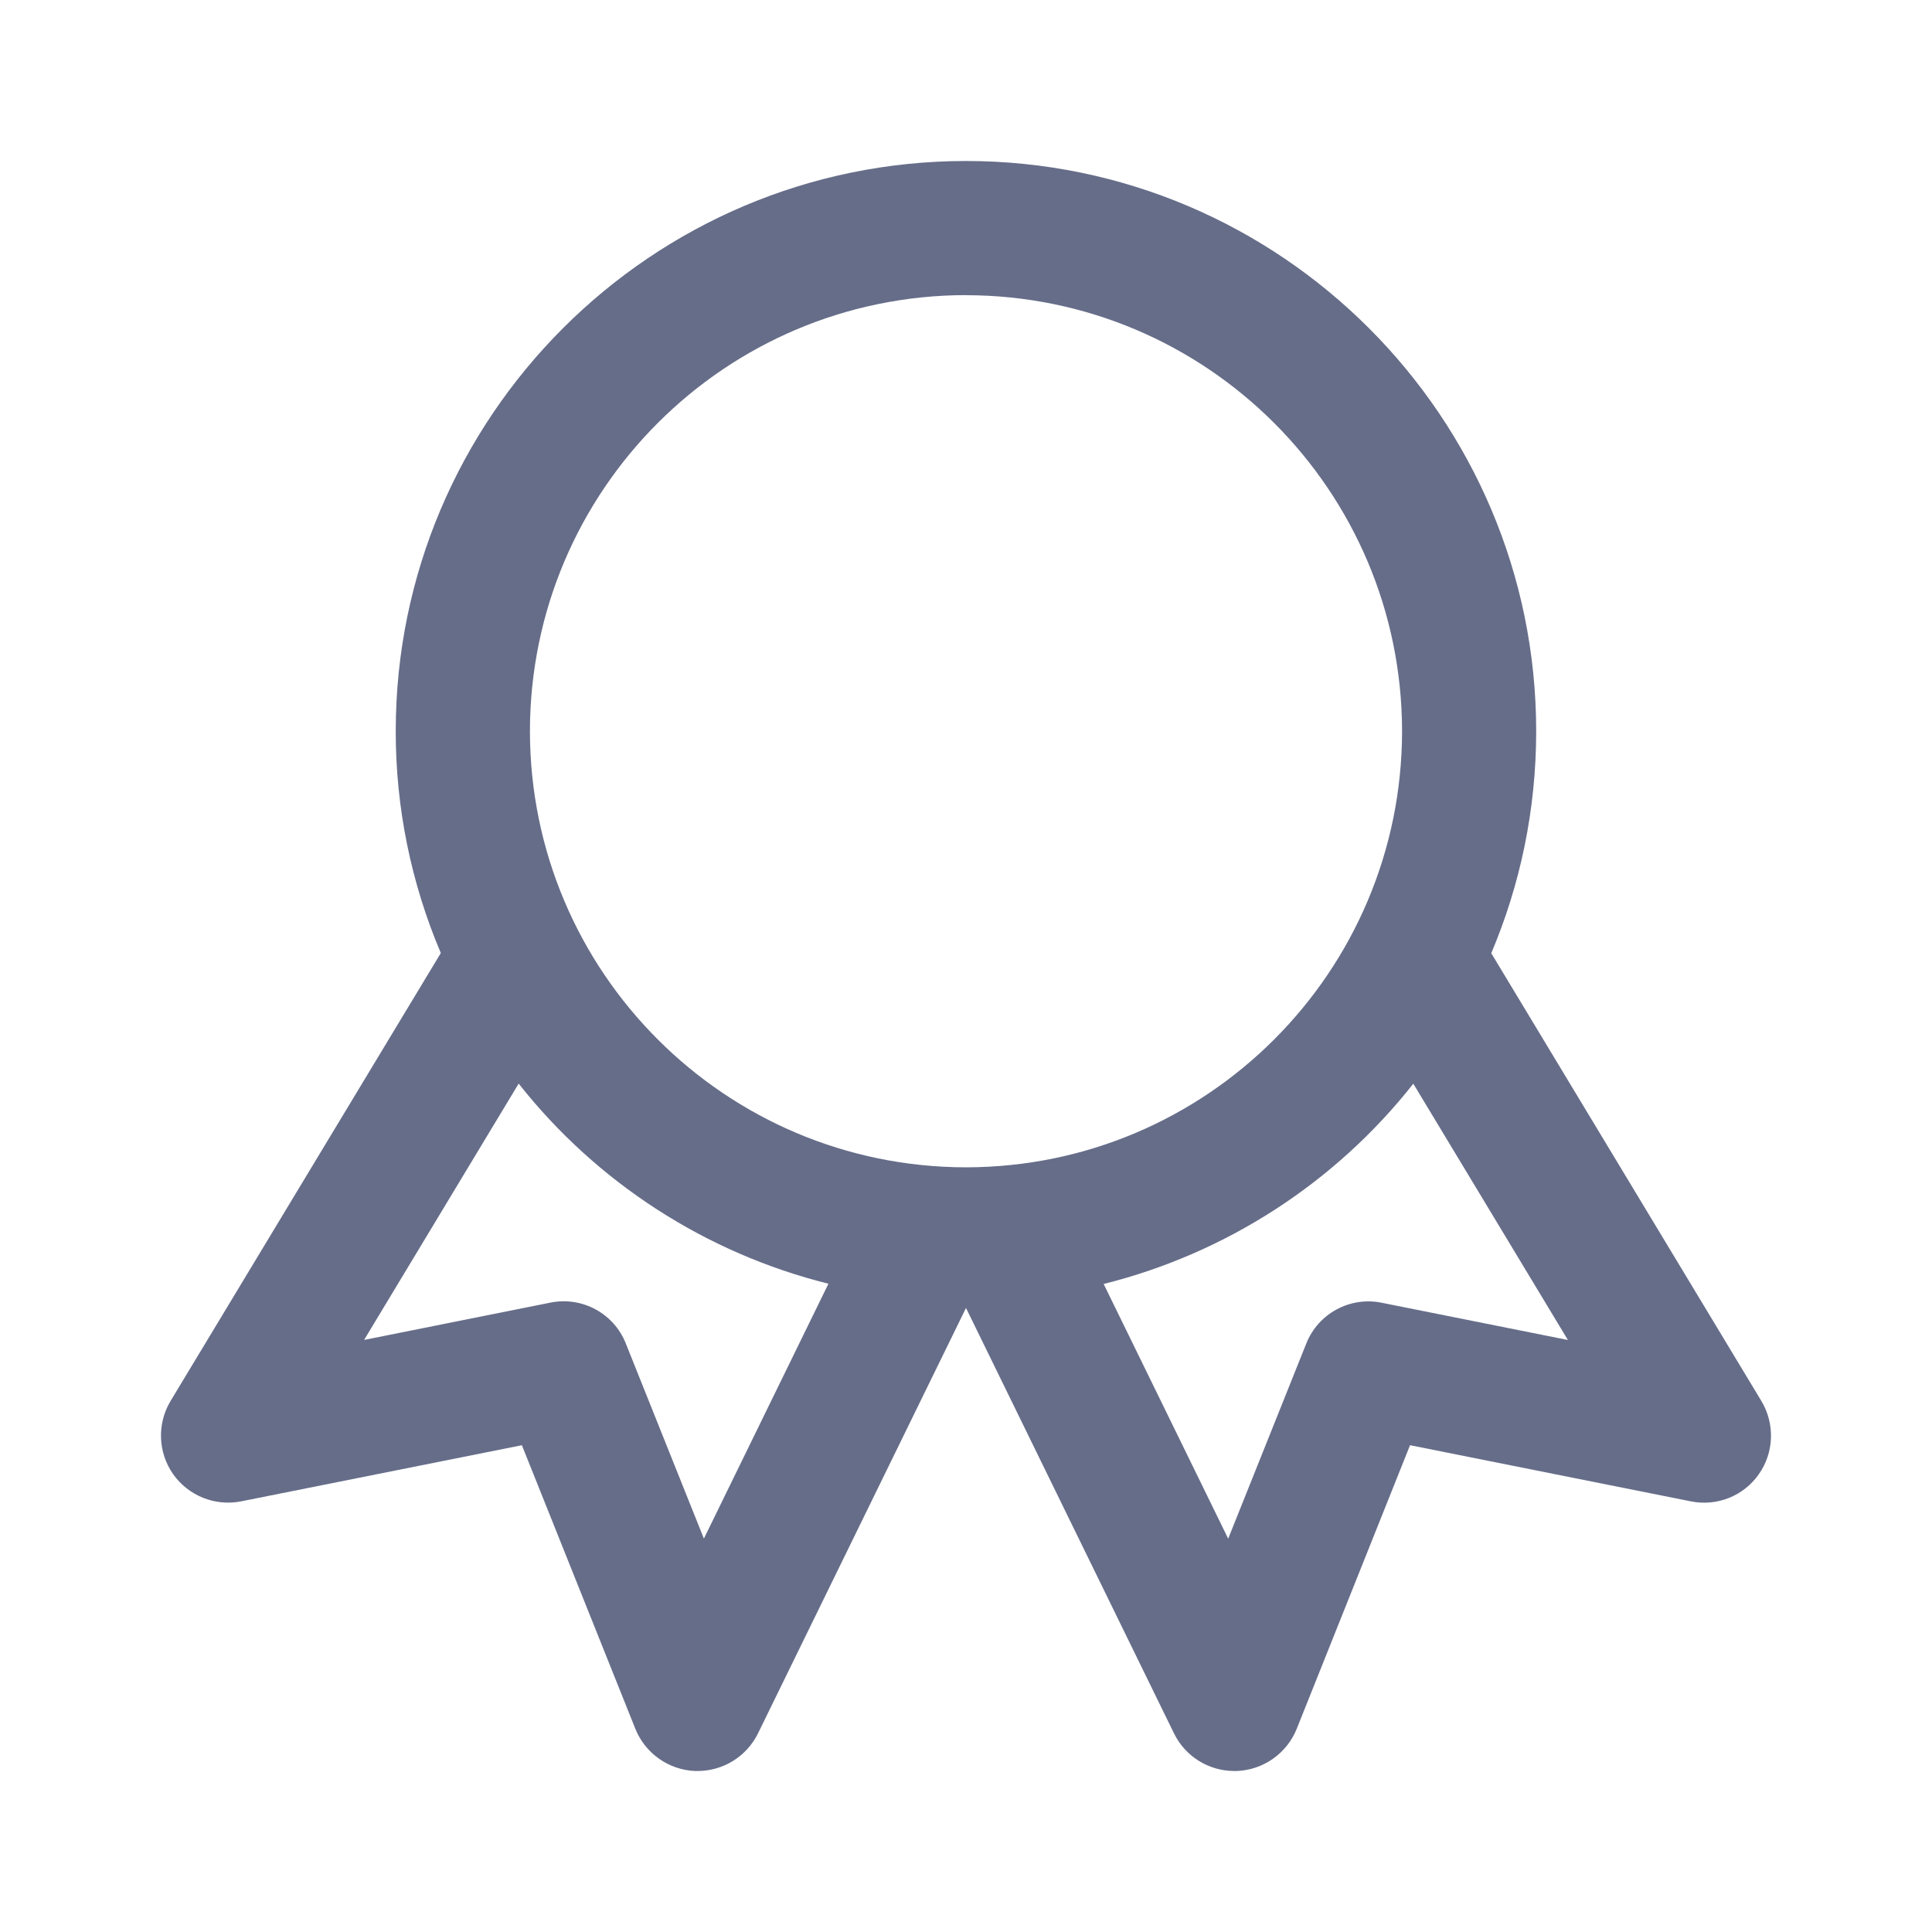
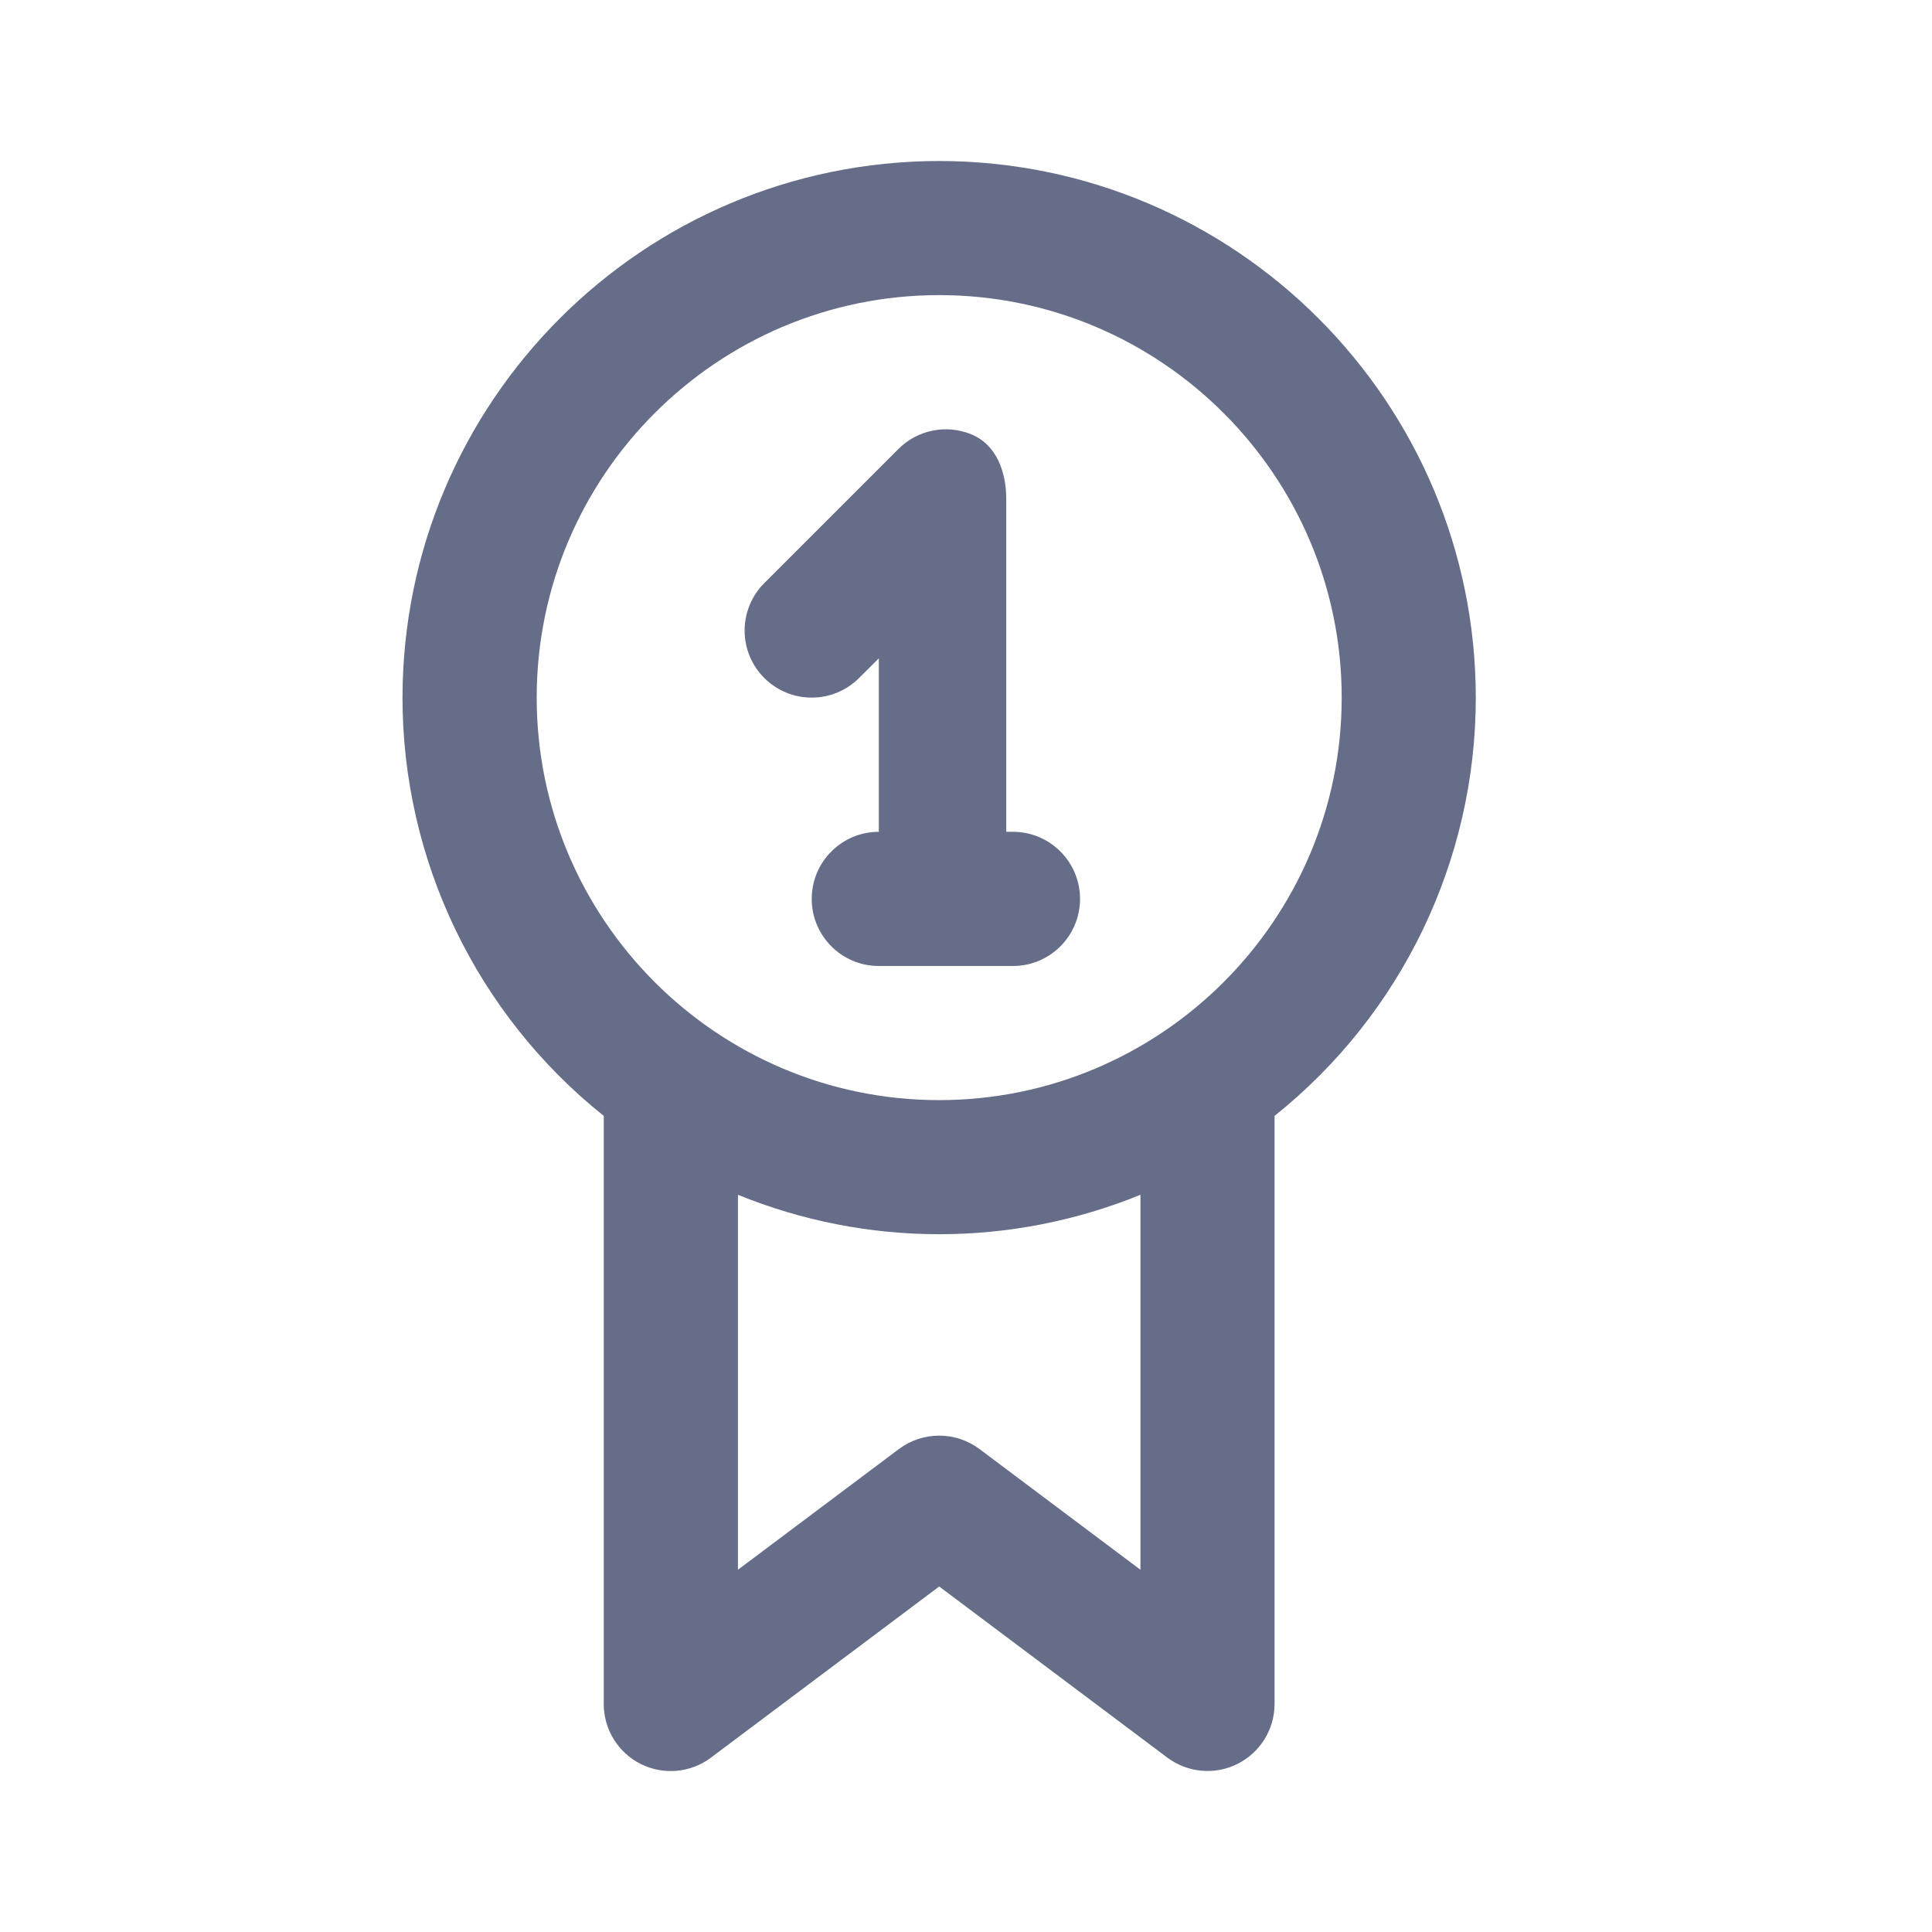
<svg xmlns="http://www.w3.org/2000/svg" fill="none" viewBox="0 0 24 24">
-   <path fill="#666D89" fill-rule="evenodd" d="M21.849 18.313a.828.828 0 0 1-.846.337l-3.487-.697-1.408 3.524a.838.838 0 0 1-.744.523h-.03a.834.834 0 0 1-.75-.467L12 16.248l-2.584 5.285a.836.836 0 0 1-.75.467h-.03a.837.837 0 0 1-.743-.523l-1.41-3.524-3.486.697a.836.836 0 0 1-.846-.337.836.836 0 0 1-.032-.91l3.357-5.564a7.03 7.03 0 0 1-.56-2.756C4.916 5.178 8.095 2 12 2s7.083 3.178 7.083 7.083c0 .978-.199 1.91-.558 2.758l3.355 5.562c.17.283.159.64-.031.91ZM4.523 16.645l2.313-.463a.83.83 0 0 1 .938.507l.97 2.424 1.547-3.166a7.089 7.089 0 0 1-3.848-2.486l-1.92 3.184ZM12 3.666a5.423 5.423 0 0 0-5.417 5.417A5.423 5.423 0 0 0 12 14.501a5.424 5.424 0 0 0 5.417-5.418A5.423 5.423 0 0 0 12 3.667Zm5.556 9.797a7.092 7.092 0 0 1-3.846 2.487l1.547 3.164.97-2.424a.83.83 0 0 1 .936-.507l2.314.463-1.92-3.183Z" clip-rule="evenodd" />
+   <path fill="#666D89" fill-rule="evenodd" d="M15.833 13.862v7.305a.833.833 0 0 1-1.333.666l-2.833-2.125-2.834 2.125a.832.832 0 0 1-1.333-.666v-7.305A6.653 6.653 0 0 1 5 8.667 6.674 6.674 0 0 1 11.667 2a6.674 6.674 0 0 1 6.666 6.667 6.653 6.653 0 0 1-2.5 5.195ZM9.167 19.5l2-1.5a.836.836 0 0 1 1 0l2 1.5v-4.658a6.623 6.623 0 0 1-5 0V19.5Zm2.5-15.834c-2.758 0-5 2.243-5 5s2.242 5 5 5c2.757 0 5-2.243 5-5s-2.243-5-5-5ZM12.583 12h-1.666a.833.833 0 1 1 0-1.667V8.178l-.245.244a.832.832 0 1 1-1.178-1.178l1.667-1.667a.833.833 0 0 1 .907-.181c.312.13.432.467.432.804v4.133h.083a.833.833 0 1 1 0 1.667Z" clip-rule="evenodd" />
</svg>
